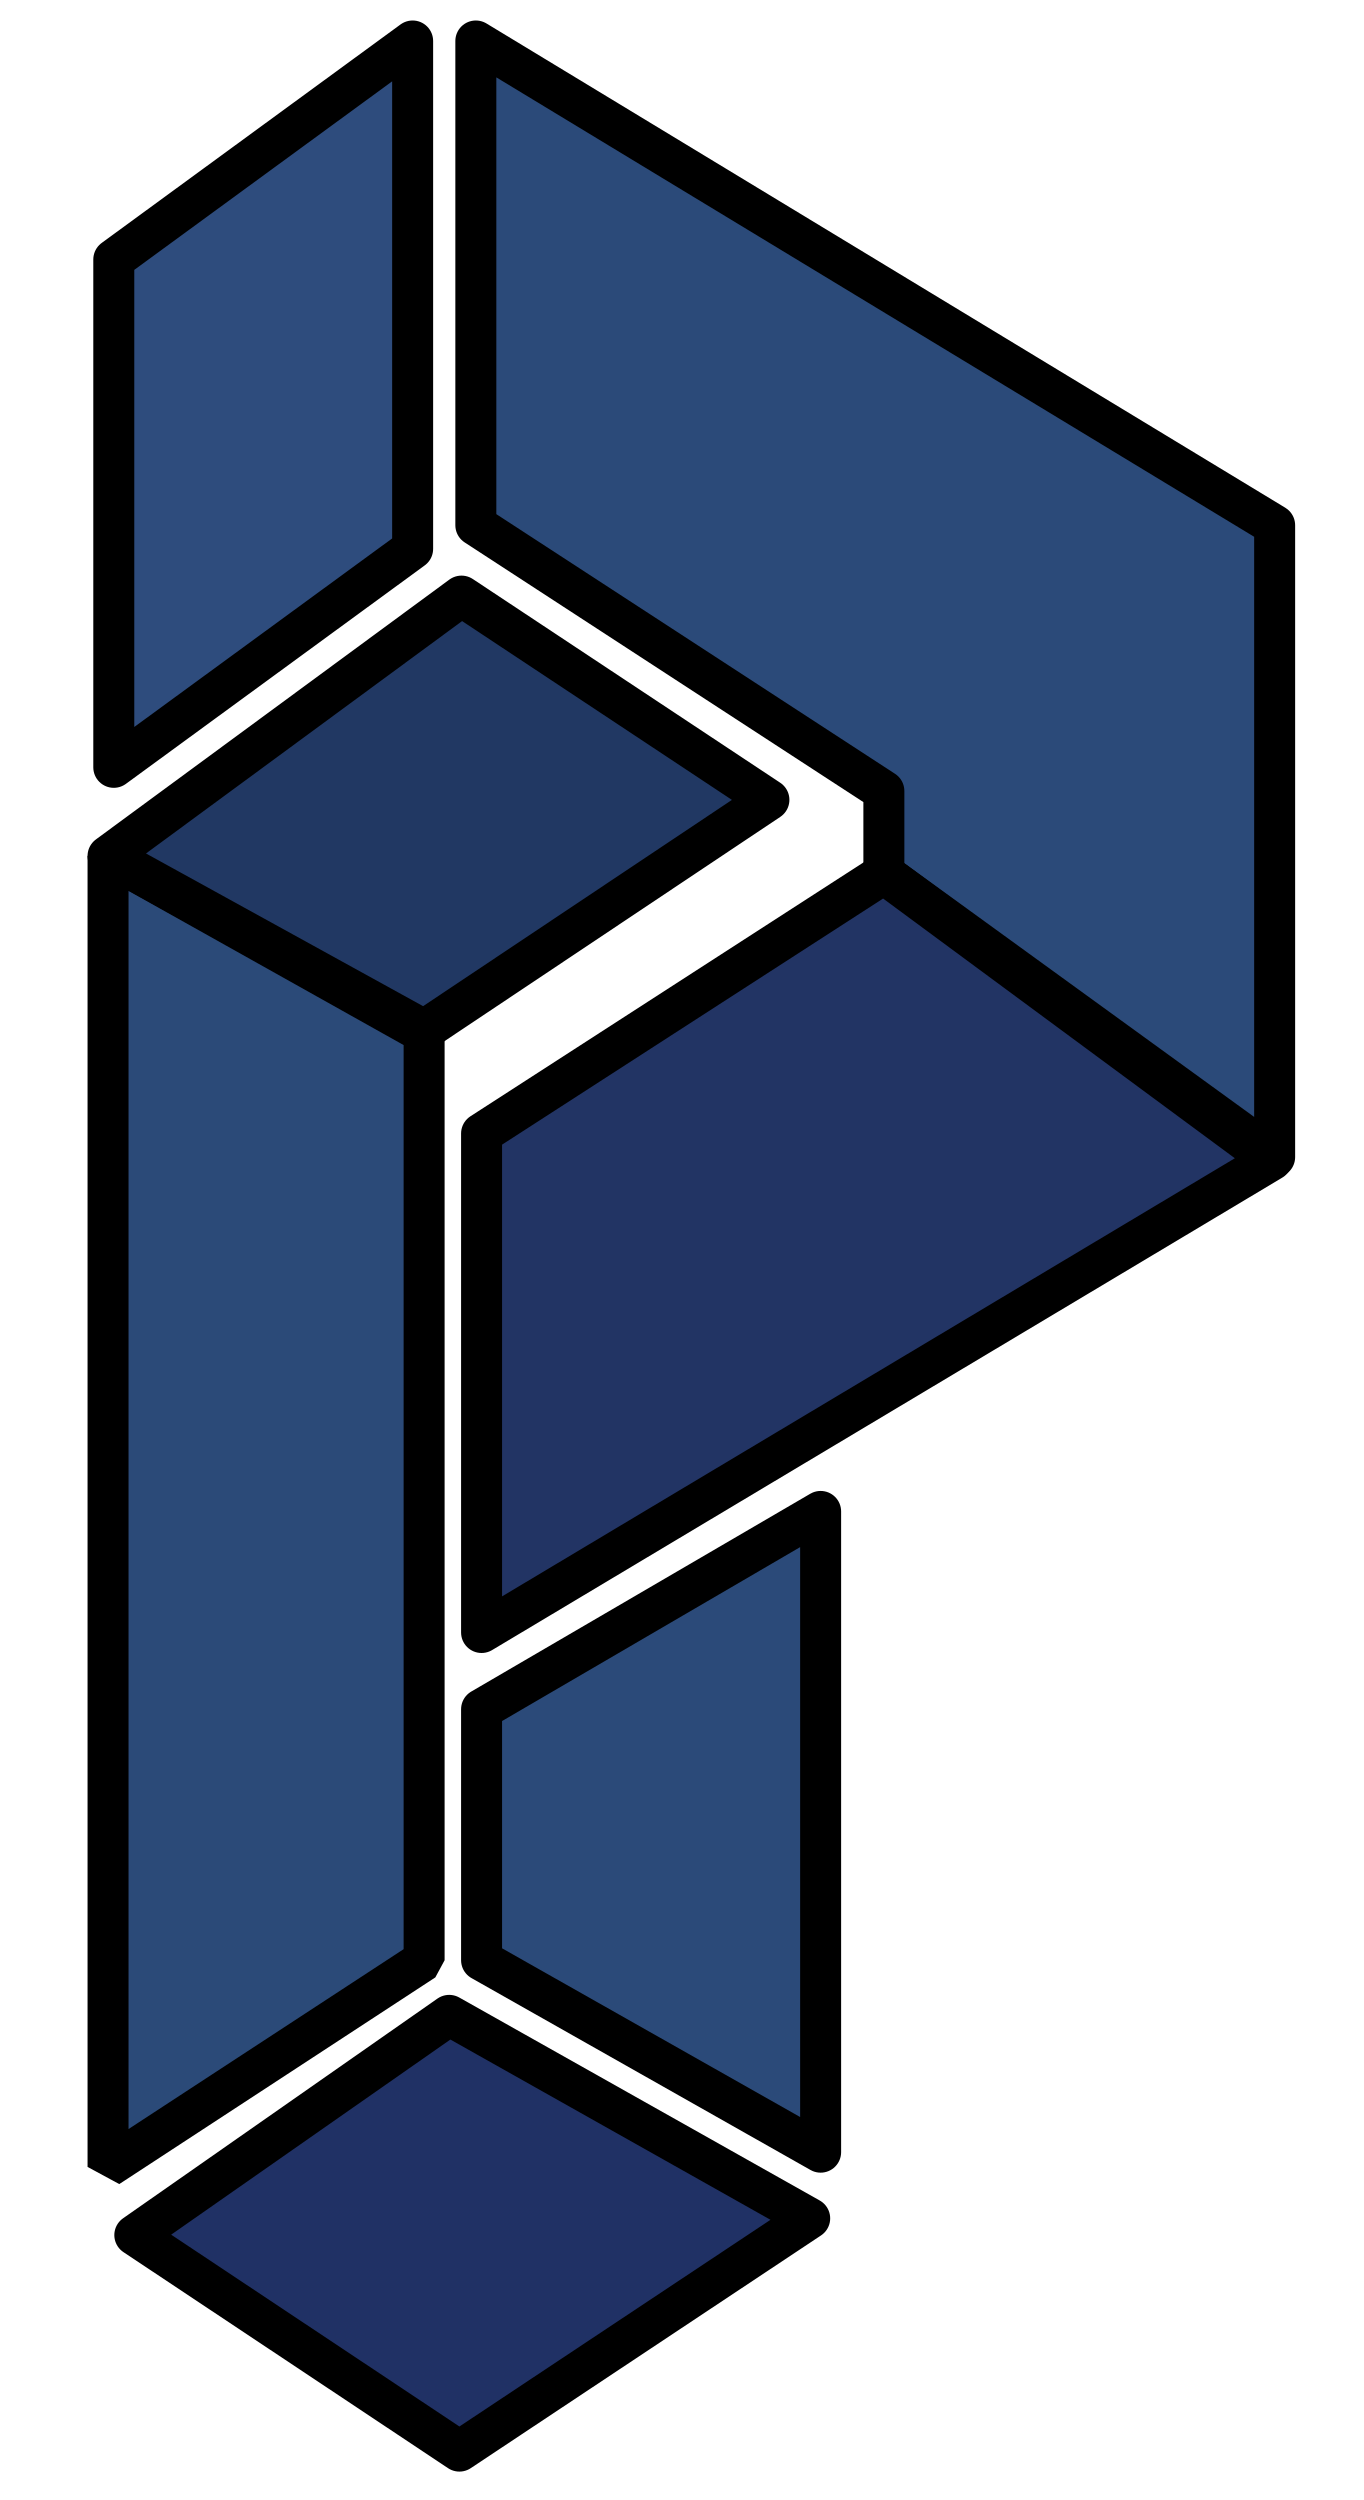
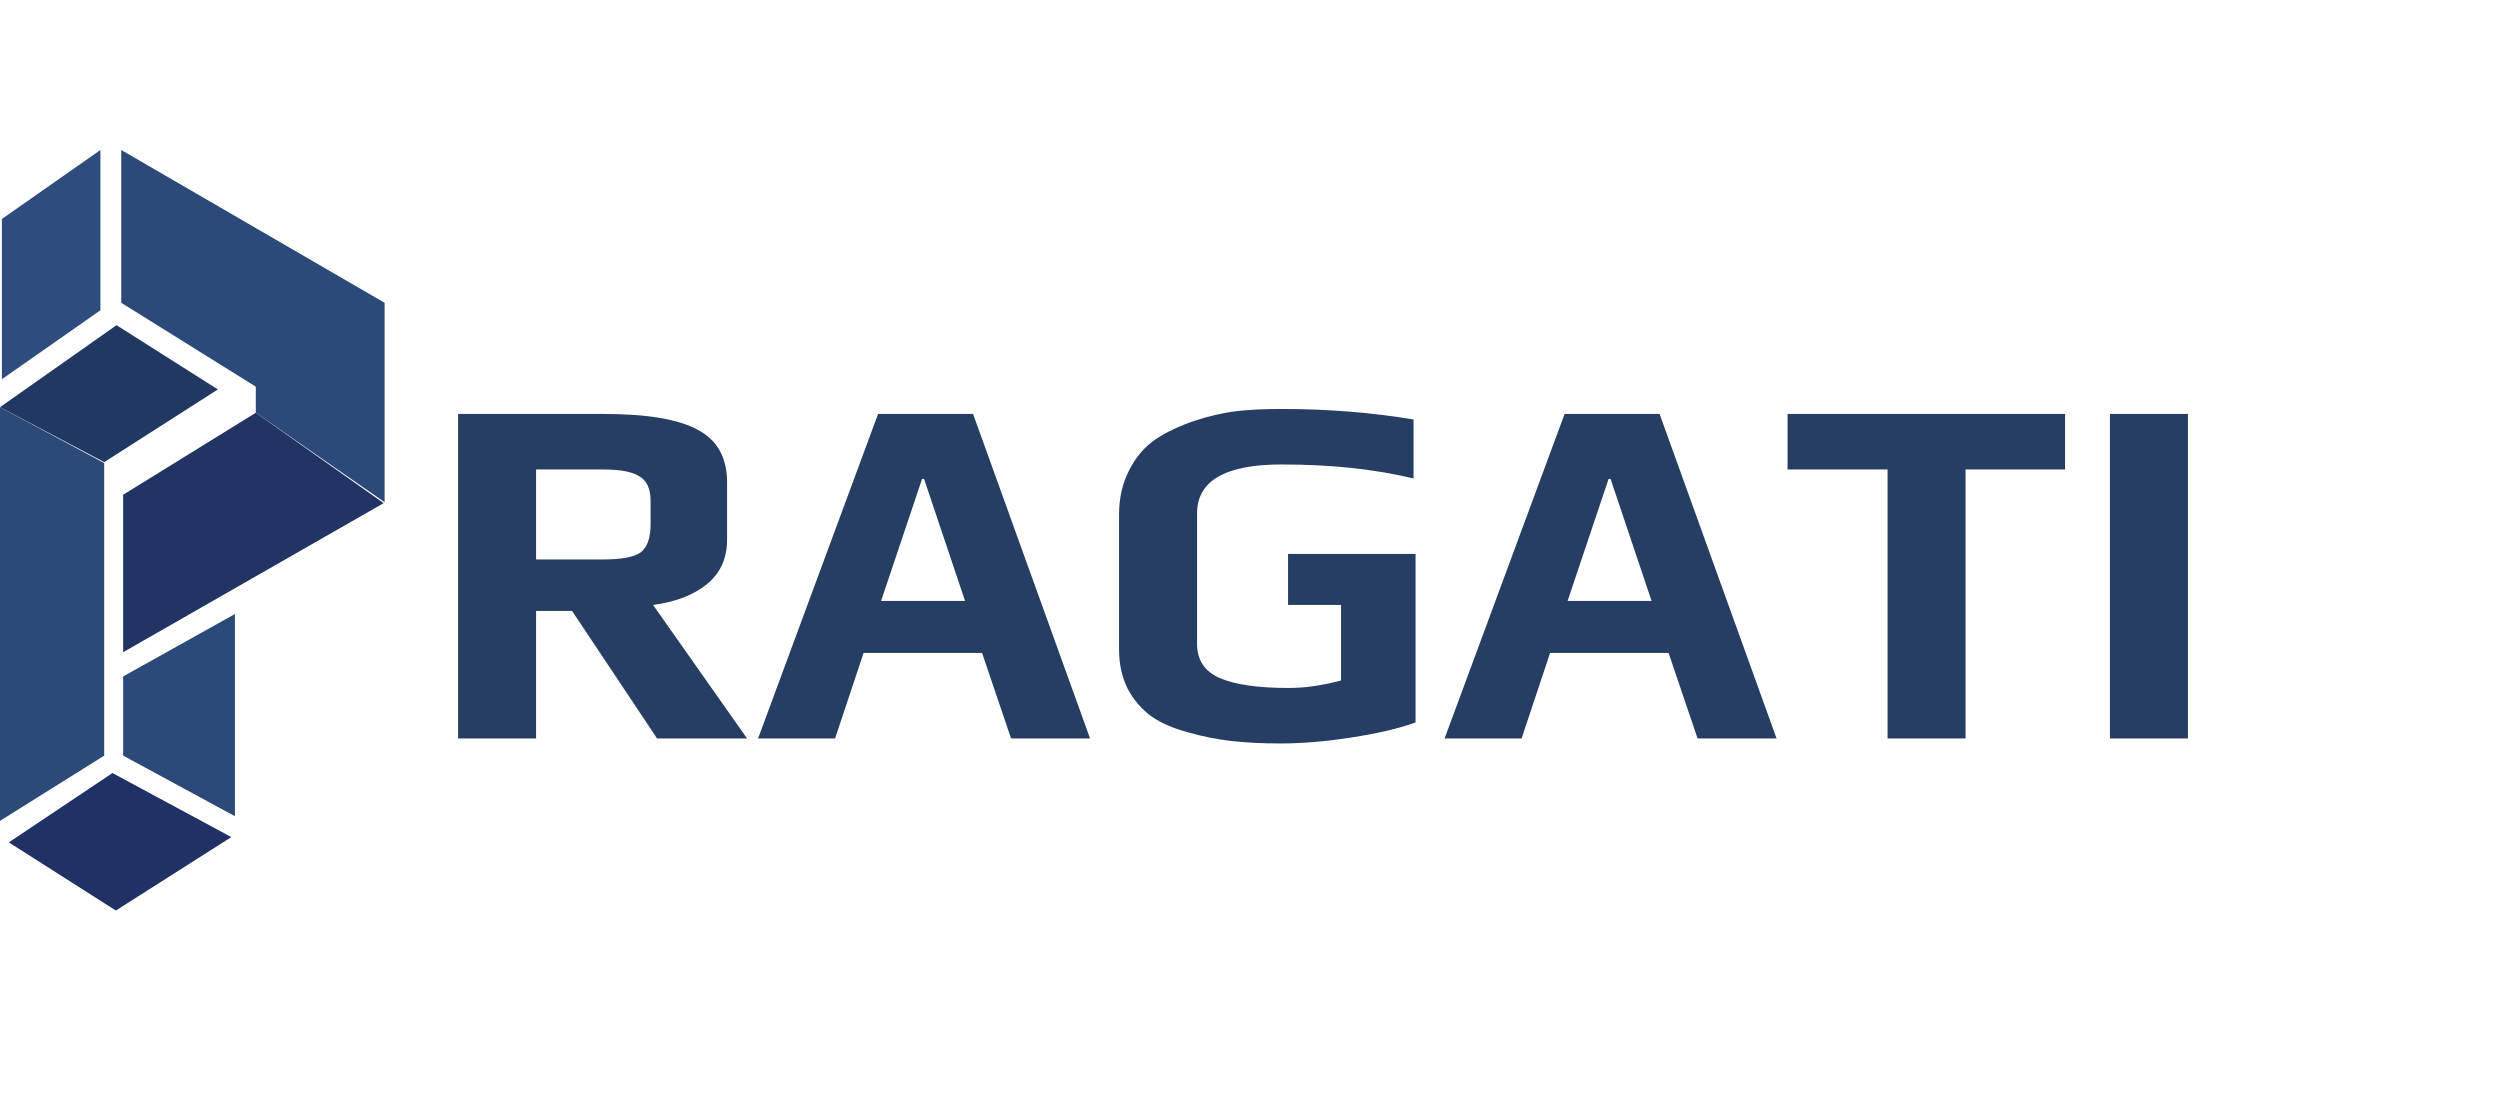
- <svg xmlns="http://www.w3.org/2000/svg" width="30" height="55" viewBox="0 0 30 61" fill="none">
-   <path d="M9.324 49.175L1.653 54.536L9.573 59.807L18.12 54.128L9.324 49.175Z" fill="#203165" stroke="black" stroke-linejoin="round" />
-   <path d="M1 52.873V20.885L8.712 25.207V47.83L1 52.873Z" fill="#2B4A78" stroke="black" stroke-linejoin="bevel" />
-   <path d="M1.14 18.723L8.432 13.392V1L1.14 6.331V18.723Z" fill="#2E4C7D" stroke="black" stroke-linejoin="round" />
-   <path d="M9.974 12.816V1L29.465 12.816V28.233L19.93 21.317V19.3L9.974 12.816Z" fill="#2B4A79" stroke="black" stroke-linejoin="round" />
-   <path d="M10.114 39.833L29.395 28.305L19.93 21.317L10.114 27.657V39.833Z" fill="#223464" stroke="black" stroke-linejoin="round" />
-   <path d="M9.624 14.545L1 20.885L8.712 25.135L17.125 19.516L9.624 14.545Z" fill="#213863" stroke="black" stroke-linejoin="round" />
-   <path d="M10.114 47.83V41.706L18.387 36.879V52.513L10.114 47.83Z" fill="#2B4A79" stroke="black" stroke-linejoin="round" />
+ <svg xmlns="http://www.w3.org/2000/svg" width="200" height="88" viewBox="0 0 150 48" fill="none">
+   <path d="M6.748 37.382L0.529 41.542L6.951 45.632L13.88 41.225L6.748 37.382Z" fill="#203165" />
+   <path d="M0 40.251V15.43L6.252 18.784V36.338L0 40.251Z" fill="#2B4A78" />
+   <path d="M0.114 13.753L6.025 9.616V0L0.114 4.137V13.753Z" fill="#2E4C7D" />
+   <path d="M7.275 9.168V0L23.077 9.168V21.132L15.347 15.765V14.2L7.275 9.168Z" fill="#2B4A79" />
+   <path d="M7.389 30.133L23.02 21.188L15.347 15.765L7.389 20.685V30.133Z" fill="#223464" />
+   <path d="M6.991 10.51L0 15.43L6.252 18.728L13.073 14.367L6.991 10.51Z" fill="#213863" />
+   <path d="M7.389 36.338V31.586L14.096 27.84V39.972L7.389 36.338Z" fill="#2B4A79" />
+   <path d="M27.485 15.838H36.245C38.845 15.838 40.725 16.158 41.885 16.798C43.045 17.418 43.625 18.468 43.625 19.948V23.368C43.625 24.508 43.215 25.408 42.395 26.068C41.595 26.708 40.525 27.118 39.185 27.298L44.825 35.308H39.425L34.325 27.658H32.165V35.308H27.485V15.838ZM36.185 24.568C37.285 24.568 38.035 24.428 38.435 24.148C38.835 23.848 39.035 23.278 39.035 22.438V21.058C39.035 20.338 38.815 19.848 38.375 19.588C37.955 19.308 37.225 19.168 36.185 19.168H32.165V24.568H36.185ZM52.684 15.838H58.384L65.404 35.308H60.664L58.924 30.178H51.814L50.104 35.308H45.484L52.684 15.838ZM57.904 27.058L55.444 19.738H55.324L52.864 27.058H57.904ZM76.833 35.608C75.713 35.608 74.723 35.558 73.863 35.458C73.003 35.358 72.153 35.188 71.313 34.948C70.413 34.708 69.673 34.388 69.093 33.988C68.513 33.568 68.043 33.028 67.683 32.368C67.323 31.668 67.143 30.868 67.143 29.968V21.868C67.143 20.888 67.343 20.008 67.743 19.228C68.143 18.428 68.683 17.798 69.363 17.338C70.003 16.918 70.763 16.558 71.643 16.258C72.543 15.958 73.423 15.758 74.283 15.658C75.003 15.578 75.873 15.538 76.893 15.538C79.653 15.538 82.293 15.748 84.813 16.168V19.708C82.493 19.148 79.853 18.868 76.893 18.868C73.513 18.868 71.823 19.848 71.823 21.808V29.638C71.823 30.598 72.273 31.278 73.173 31.678C74.093 32.078 75.473 32.278 77.313 32.278C78.293 32.278 79.343 32.128 80.463 31.828V27.298H77.283V24.238H84.933V34.348C83.933 34.708 82.653 35.008 81.093 35.248C79.553 35.488 78.133 35.608 76.833 35.608ZM93.875 15.838H99.575L106.595 35.308H101.855L100.115 30.178H93.005L91.295 35.308H86.675L93.875 15.838ZM99.095 27.058L96.635 19.738H96.515L94.055 27.058H99.095ZM113.254 19.168H107.254V15.838H123.904V19.168H117.934V35.308H113.254V19.168ZM126.596 15.838H131.276V35.308H126.596V15.838Z" fill="#263E63" />
</svg>
